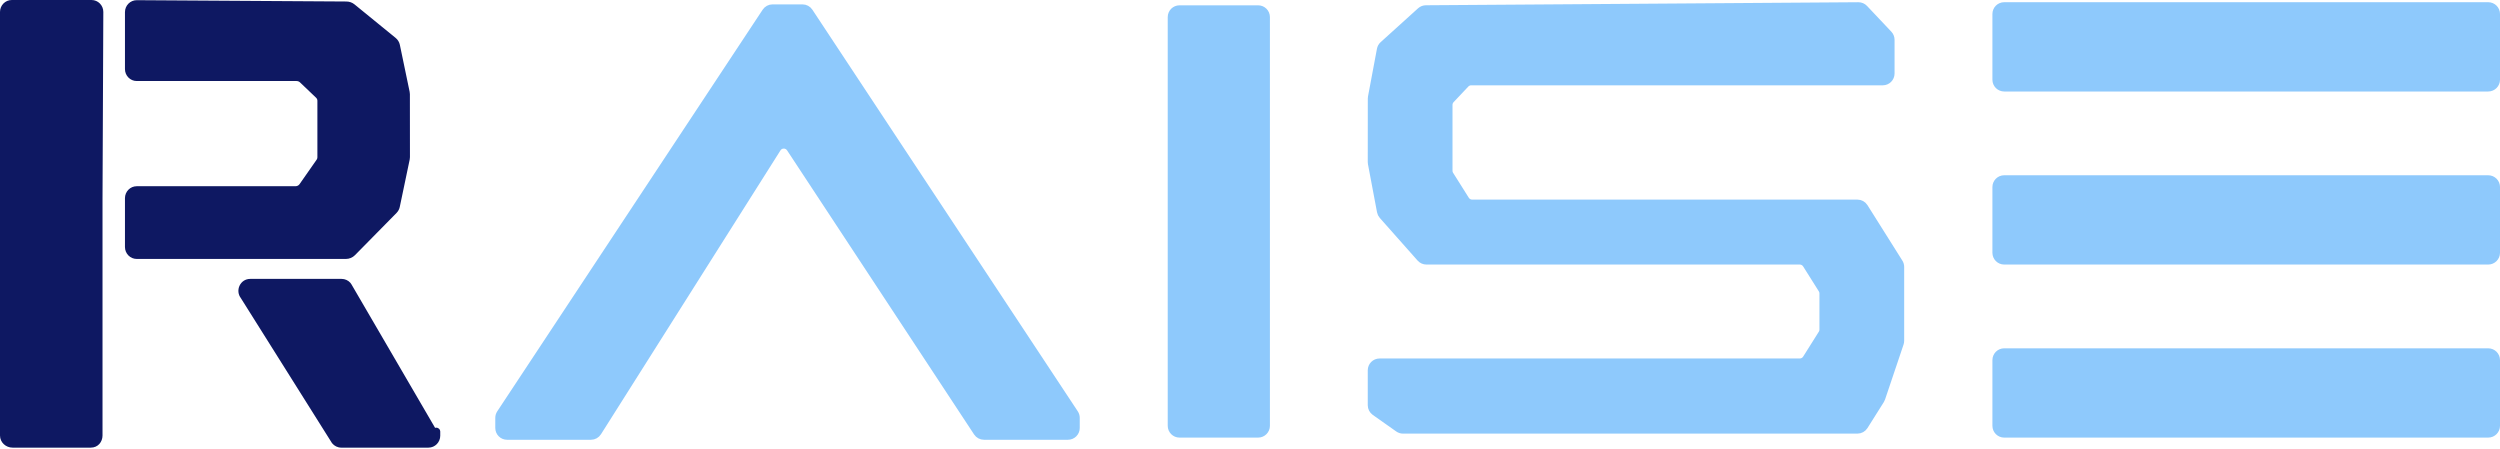
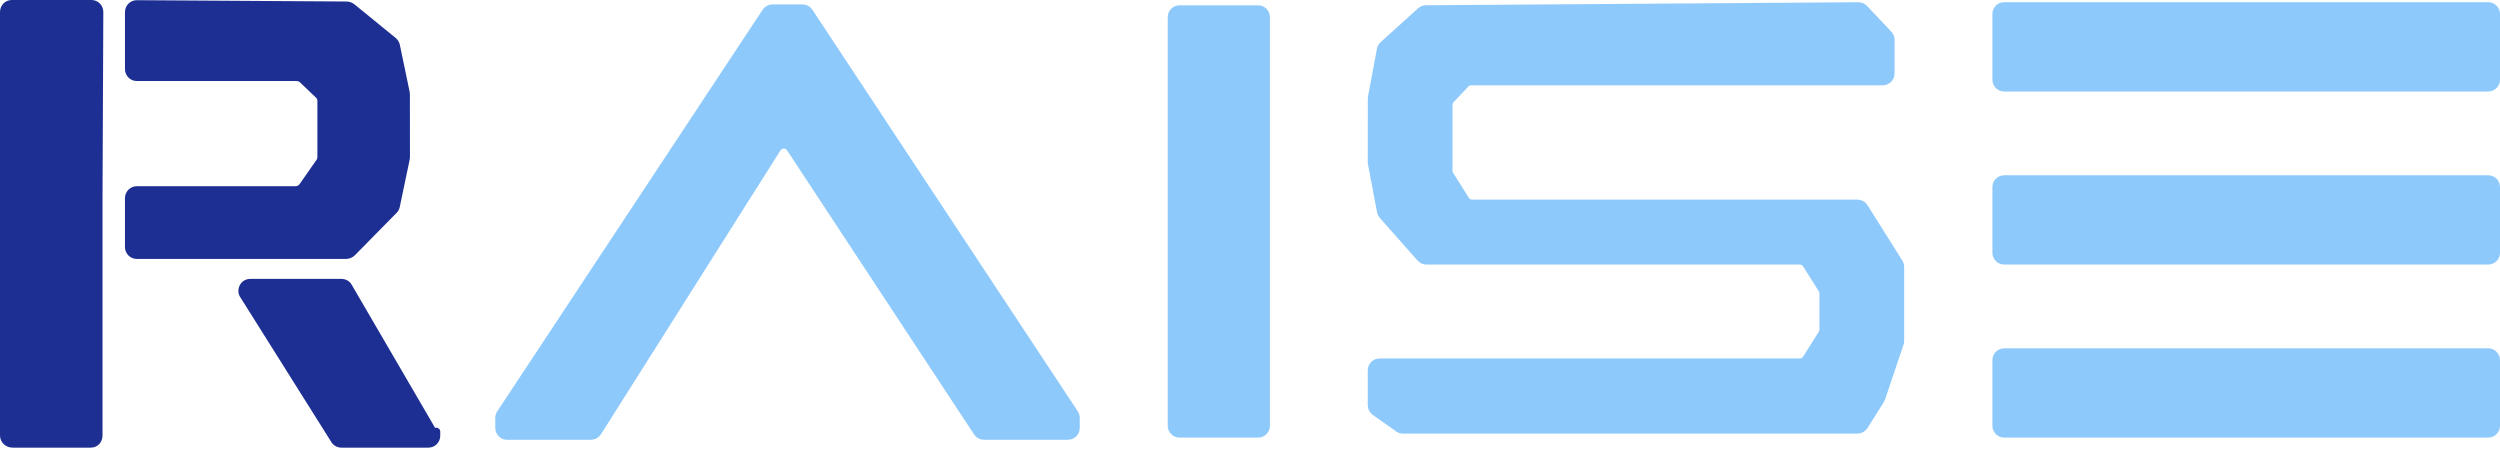
<svg xmlns="http://www.w3.org/2000/svg" width="318" height="57" viewBox="0 0 318 57" fill="none">
  <path d="M63.5 53.15C63.5 52.954 63.558 52.763 63.666 52.599L97.431 1.505C97.616 1.225 97.929 1.057 98.265 1.057H102.079C102.415 1.057 102.728 1.225 102.913 1.505L136.678 52.599C136.786 52.763 136.844 52.954 136.844 53.15V54.439C136.844 54.992 136.396 55.439 135.844 55.439H125.159C124.823 55.439 124.509 55.27 124.324 54.989L100.532 18.848C100.133 18.242 99.24 18.25 98.852 18.864L76.018 54.974C75.835 55.264 75.516 55.439 75.173 55.439H64.5C63.948 55.439 63.5 54.992 63.5 54.439V53.15Z" fill="#8EC9FC" />
  <path d="M150.035 55.163C149.482 55.163 149.035 54.715 149.035 54.163V2.175C149.035 1.622 149.482 1.175 150.035 1.175H160.033C160.585 1.175 161.033 1.622 161.033 2.175V54.163C161.033 54.715 160.585 55.163 160.033 55.163H150.035Z" fill="#8EC9FC" />
  <path d="M174.502 12.351C174.491 12.412 174.485 12.473 174.485 12.535L174.479 20.617C174.479 20.679 174.485 20.741 174.497 20.803L175.65 26.913C175.684 27.091 175.765 27.256 175.885 27.391L180.695 32.815C180.885 33.029 181.157 33.151 181.443 33.151H228.935C229.279 33.151 229.598 33.328 229.781 33.618L231.778 36.791C231.879 36.951 231.932 37.136 231.932 37.324V41.926C231.932 42.115 231.879 42.3 231.778 42.459L229.781 45.632C229.598 45.923 229.279 46.099 228.935 46.099H175.479C174.927 46.099 174.479 46.547 174.479 47.099V51.548C174.479 51.873 174.637 52.177 174.902 52.365L177.887 54.472C178.056 54.592 178.257 54.656 178.464 54.656H236.269C236.613 54.656 236.932 54.479 237.115 54.188L239.203 50.872C239.245 50.805 239.279 50.733 239.304 50.658L241.659 43.665C241.693 43.562 241.711 43.455 241.711 43.346V33.947C241.711 33.759 241.658 33.574 241.557 33.415L237.115 26.357C236.932 26.066 236.613 25.89 236.269 25.89H187.256C186.912 25.89 186.592 25.713 186.409 25.423L184.412 22.25C184.312 22.09 184.259 21.905 184.259 21.717V13.339C184.259 13.084 184.356 12.838 184.531 12.653L186.407 10.665C186.596 10.465 186.859 10.352 187.134 10.352H239.488C240.041 10.352 240.488 9.904 240.488 9.352V5.062C240.488 4.807 240.391 4.561 240.216 4.376L237.12 1.097C236.93 0.895 236.664 0.782 236.386 0.783L181.375 1.169C181.129 1.171 180.893 1.263 180.711 1.428L175.952 5.734C175.789 5.88 175.68 6.076 175.64 6.291L174.502 12.351Z" fill="#8EC9FC" />
  <path d="M253.935 1.78C253.935 1.228 254.382 0.78 254.935 0.78H316.5C317.052 0.78 317.5 1.228 317.5 1.78V10.139C317.5 10.691 317.052 11.139 316.5 11.139H254.935C254.383 11.139 253.935 10.691 253.935 10.139V1.78Z" fill="#8EC9FC" />
  <path d="M253.935 23.793C253.935 23.24 254.382 22.793 254.935 22.793H316.5C317.052 22.793 317.5 23.24 317.5 23.793V32.151C317.5 32.703 317.052 33.151 316.5 33.151H254.935C254.383 33.151 253.935 32.703 253.935 32.151V23.793Z" fill="#8EC9FC" />
  <path d="M253.935 45.805C253.935 45.252 254.382 44.805 254.935 44.805H316.5C317.052 44.805 317.5 45.252 317.5 45.805V54.163C317.5 54.715 317.052 55.163 316.5 55.163H254.935C254.383 55.163 253.935 54.715 253.935 54.163V45.805Z" fill="#8EC9FC" />
  <path d="M63.5 53.15C63.5 52.954 63.558 52.763 63.666 52.599L97.431 1.505C97.616 1.225 97.929 1.057 98.265 1.057H102.079C102.415 1.057 102.728 1.225 102.913 1.505L136.678 52.599C136.786 52.763 136.844 52.954 136.844 53.15V54.439C136.844 54.992 136.396 55.439 135.844 55.439H125.159C124.823 55.439 124.509 55.27 124.324 54.989L100.532 18.848C100.133 18.242 99.24 18.25 98.852 18.864L76.018 54.974C75.835 55.264 75.516 55.439 75.173 55.439H64.5C63.948 55.439 63.5 54.992 63.5 54.439V53.15Z" stroke="#8EC9FC" />
  <path d="M150.035 55.163C149.482 55.163 149.035 54.715 149.035 54.163V2.175C149.035 1.622 149.482 1.175 150.035 1.175H160.033C160.585 1.175 161.033 1.622 161.033 2.175V54.163C161.033 54.715 160.585 55.163 160.033 55.163H150.035Z" stroke="#8EC9FC" />
  <path d="M174.502 12.351C174.491 12.412 174.485 12.473 174.485 12.535L174.479 20.617C174.479 20.679 174.485 20.741 174.497 20.803L175.65 26.913C175.684 27.091 175.765 27.256 175.885 27.391L180.695 32.815C180.885 33.029 181.157 33.151 181.443 33.151H228.935C229.279 33.151 229.598 33.328 229.781 33.618L231.778 36.791C231.879 36.951 231.932 37.136 231.932 37.324V41.926C231.932 42.115 231.879 42.3 231.778 42.459L229.781 45.632C229.598 45.923 229.279 46.099 228.935 46.099H175.479C174.927 46.099 174.479 46.547 174.479 47.099V51.548C174.479 51.873 174.637 52.177 174.902 52.365L177.887 54.472C178.056 54.592 178.257 54.656 178.464 54.656H236.269C236.613 54.656 236.932 54.479 237.115 54.188L239.203 50.872C239.245 50.805 239.279 50.733 239.304 50.658L241.659 43.665C241.693 43.562 241.711 43.455 241.711 43.346V33.947C241.711 33.759 241.658 33.574 241.557 33.415L237.115 26.357C236.932 26.066 236.613 25.89 236.269 25.89H187.256C186.912 25.89 186.592 25.713 186.409 25.423L184.412 22.25C184.312 22.09 184.259 21.905 184.259 21.717V13.339C184.259 13.084 184.356 12.838 184.531 12.653L186.407 10.665C186.596 10.465 186.859 10.352 187.134 10.352H239.488C240.041 10.352 240.488 9.904 240.488 9.352V5.062C240.488 4.807 240.391 4.561 240.216 4.376L237.12 1.097C236.93 0.895 236.664 0.782 236.386 0.783L181.375 1.169C181.129 1.171 180.893 1.263 180.711 1.428L175.952 5.734C175.789 5.88 175.68 6.076 175.64 6.291L174.502 12.351Z" stroke="#8EC9FC" />
  <path d="M253.935 1.78C253.935 1.228 254.382 0.78 254.935 0.78H316.5C317.052 0.78 317.5 1.228 317.5 1.78V10.139C317.5 10.691 317.052 11.139 316.5 11.139H254.935C254.383 11.139 253.935 10.691 253.935 10.139V1.78Z" stroke="#8EC9FC" />
  <path d="M253.935 23.793C253.935 23.24 254.382 22.793 254.935 22.793H316.5C317.052 22.793 317.5 23.24 317.5 23.793V32.151C317.5 32.703 317.052 33.151 316.5 33.151H254.935C254.383 33.151 253.935 32.703 253.935 32.151V23.793Z" stroke="#8EC9FC" />
  <path d="M253.935 45.805C253.935 45.252 254.382 44.805 254.935 44.805H316.5C317.052 44.805 317.5 45.252 317.5 45.805V54.163C317.5 54.715 317.052 55.163 316.5 55.163H254.935C254.383 55.163 253.935 54.715 253.935 54.163V45.805Z" stroke="#8EC9FC" />
-   <path d="M51.638 11.983L51.645 19.986C51.645 20.055 51.638 20.123 51.623 20.19L50.359 26.225C50.319 26.415 50.224 26.591 50.084 26.733L44.796 32.106C44.587 32.318 44.295 32.438 43.99 32.438H17.395C16.843 32.438 16.395 31.983 16.395 31.42V25.206C16.395 24.643 16.843 24.187 17.395 24.187H37.587C37.957 24.187 38.302 24.012 38.506 23.719L40.69 20.593C40.809 20.422 40.872 20.222 40.872 20.017V12.807C40.872 12.532 40.758 12.268 40.553 12.072L38.502 10.115C38.296 9.918 38.014 9.807 37.721 9.807H17.395C16.843 9.807 16.395 9.351 16.395 8.788V1.541C16.395 0.977 16.846 0.52 17.401 0.523L44.064 0.692C44.325 0.693 44.578 0.783 44.776 0.944L50.01 5.212C50.197 5.364 50.324 5.571 50.372 5.801L51.618 11.782C51.631 11.848 51.638 11.916 51.638 11.983Z" fill="#0E1862" />
-   <path d="M0.5 55.396V1.518C0.5 0.956 0.948 0.5 1.5 0.5H11.643C12.197 0.5 12.646 0.959 12.643 1.523L12.54 25.231V55.396C12.54 55.972 12.155 56.44 11.546 56.44H1.602C0.993 56.44 0.5 55.972 0.5 55.396Z" fill="#0E1862" />
-   <path d="M43.408 56.44C43.108 56.44 42.824 56.302 42.634 56.066L31.05 37.639C30.517 36.974 30.981 35.976 31.825 35.976H43.456C43.734 35.976 43.999 36.094 44.188 36.301C44.22 36.336 44.246 36.376 44.27 36.416L55.243 55.242C55.267 55.283 55.297 55.349 55.339 55.327C55.444 55.273 55.5 54.746 55.5 54.943V55.421C55.5 55.984 55.052 56.44 54.5 56.44H43.408Z" fill="#0E1862" />
-   <path d="M50.359 26.225L49.87 26.122V26.122L50.359 26.225ZM50.084 26.733L49.728 26.382V26.382L50.084 26.733ZM50.01 5.212L50.326 4.824V4.824L50.01 5.212ZM50.372 5.801L50.861 5.699V5.699L50.372 5.801ZM38.502 10.115L38.157 10.477V10.477L38.502 10.115ZM40.553 12.072L40.898 11.711V11.711L40.553 12.072ZM40.69 20.593L40.28 20.307V20.307L40.69 20.593ZM38.506 23.719L38.916 24.006V24.006L38.506 23.719ZM44.796 32.106L45.152 32.457V32.457L44.796 32.106ZM51.645 19.986L51.145 19.987V19.987L51.645 19.986ZM51.623 20.19L52.113 20.293V20.293L51.623 20.19ZM51.638 11.983L52.138 11.983V11.983L51.638 11.983ZM51.618 11.782L51.128 11.884V11.884L51.618 11.782ZM44.776 0.944L44.46 1.332V1.332L44.776 0.944ZM44.064 0.692L44.061 1.192V1.192L44.064 0.692ZM12.54 25.231L12.04 25.228V25.231H12.54ZM42.634 56.066L42.21 56.332L42.226 56.356L42.244 56.379L42.634 56.066ZM17.401 0.523L17.404 0.023L17.401 0.523ZM31.05 37.639L31.474 37.373L31.458 37.349L31.44 37.326L31.05 37.639ZM12.643 1.523L12.143 1.521V1.521L12.643 1.523ZM44.27 36.416L43.838 36.668L44.27 36.416ZM44.188 36.301L43.819 36.638L44.188 36.301ZM55.243 55.242L55.675 54.991L55.243 55.242ZM55.339 55.327L55.569 55.771L55.339 55.327ZM51.638 11.983L51.138 11.984L51.145 19.987L51.645 19.986L52.145 19.986L52.138 11.983L51.638 11.983ZM38.506 23.719L38.916 24.006L41.099 20.879L40.69 20.593L40.28 20.307L38.096 23.433L38.506 23.719ZM40.872 20.017H41.372V12.807H40.872H40.372V20.017H40.872ZM40.553 12.072L40.898 11.711L38.848 9.754L38.502 10.115L38.157 10.477L40.208 12.434L40.553 12.072ZM44.776 0.944L44.46 1.332L49.694 5.599L50.01 5.212L50.326 4.824L45.092 0.557L44.776 0.944ZM50.372 5.801L49.882 5.902L51.128 11.884L51.618 11.782L52.107 11.68L50.861 5.699L50.372 5.801ZM51.623 20.19L51.134 20.088L49.87 26.122L50.359 26.225L50.849 26.327L52.113 20.293L51.623 20.19ZM50.084 26.733L49.728 26.382L44.439 31.756L44.796 32.106L45.152 32.457L50.441 27.084L50.084 26.733ZM50.359 26.225L49.87 26.122C49.85 26.216 49.802 26.307 49.728 26.382L50.084 26.733L50.441 27.084C50.646 26.875 50.788 26.614 50.849 26.327L50.359 26.225ZM50.01 5.212L49.694 5.599C49.795 5.681 49.859 5.789 49.882 5.902L50.372 5.801L50.861 5.699C50.789 5.354 50.599 5.047 50.326 4.824L50.01 5.212ZM38.502 10.115L38.848 9.754C38.545 9.465 38.139 9.307 37.721 9.307V9.807V10.307C37.889 10.307 38.046 10.371 38.157 10.477L38.502 10.115ZM40.872 12.807H41.372C41.372 12.391 41.199 11.997 40.898 11.711L40.553 12.072L40.208 12.434C40.316 12.538 40.372 12.673 40.372 12.807H40.872ZM40.69 20.593L41.099 20.879C41.276 20.626 41.372 20.326 41.372 20.017H40.872H40.372C40.372 20.118 40.341 20.218 40.28 20.307L40.69 20.593ZM37.587 24.187V24.687C38.113 24.687 38.614 24.438 38.916 24.006L38.506 23.719L38.096 23.433C37.99 23.585 37.801 23.687 37.587 23.687V24.187ZM43.99 32.438V32.938C44.425 32.938 44.847 32.767 45.152 32.457L44.796 32.106L44.439 31.756C44.328 31.869 44.166 31.938 43.99 31.938V32.438ZM51.645 19.986L51.145 19.987C51.145 20.021 51.141 20.054 51.134 20.088L51.623 20.19L52.113 20.293C52.134 20.192 52.145 20.089 52.145 19.986L51.645 19.986ZM51.638 11.983L52.138 11.983C52.138 11.881 52.128 11.78 52.107 11.68L51.618 11.782L51.128 11.884C51.135 11.917 51.138 11.95 51.138 11.984L51.638 11.983ZM44.776 0.944L45.092 0.557C44.803 0.321 44.44 0.194 44.068 0.192L44.064 0.692L44.061 1.192C44.211 1.192 44.352 1.244 44.46 1.332L44.776 0.944ZM0.5 55.396H1V1.518H0.5H0V55.396H0.5ZM11.546 56.44V55.94H1.602V56.44V56.94H11.546V56.44ZM11.546 56.44V56.94C12.473 56.94 13.04 56.205 13.04 55.396H12.54H12.04C12.04 55.74 11.837 55.94 11.546 55.94V56.44ZM0.5 55.396H0C0 56.274 0.743 56.94 1.602 56.94V56.44V55.94C1.243 55.94 1 55.671 1 55.396H0.5ZM11.643 0.5V0H1.5V0.5V1H11.643V0.5ZM43.99 32.438V31.938H17.395V32.438V32.938H43.99V32.438ZM37.587 24.187V23.687H17.395V24.187V24.687H37.587V24.187ZM16.395 31.42H16.895V25.206H16.395H15.895V31.42H16.395ZM37.721 9.807V9.307H17.395V9.807V10.307H37.721V9.807ZM17.401 0.523L17.398 1.023L44.061 1.192L44.064 0.692L44.068 0.192L17.404 0.023L17.401 0.523ZM16.395 8.788H16.895V1.541H16.395H15.895V8.788H16.395ZM42.634 56.066L43.057 55.8L31.474 37.373L31.05 37.639L30.627 37.905L42.21 56.332L42.634 56.066ZM31.825 35.976V36.476H43.456V35.976V35.476H31.825V35.976ZM44.27 36.416L43.838 36.668L54.811 55.494L55.243 55.242L55.675 54.991L44.702 36.165L44.27 36.416ZM55.5 54.943H55V55.421H55.5H56V54.943H55.5ZM54.5 56.44V55.94H43.408V56.44V56.94H54.5V56.44ZM55.5 55.421H55C55 55.716 54.768 55.94 54.5 55.94V56.44V56.94C55.337 56.94 56 56.251 56 55.421H55.5ZM55.339 55.327L55.569 55.771C55.706 55.7 55.778 55.589 55.805 55.545C55.839 55.488 55.862 55.432 55.877 55.39C55.908 55.306 55.931 55.217 55.945 55.157C55.953 55.126 55.96 55.095 55.964 55.076C55.97 55.05 55.97 55.05 55.968 55.059C55.967 55.063 55.963 55.073 55.958 55.086C55.955 55.094 55.941 55.13 55.914 55.172C55.901 55.192 55.871 55.236 55.821 55.279C55.772 55.321 55.659 55.4 55.493 55.399C55.313 55.398 55.19 55.305 55.127 55.236C55.07 55.174 55.044 55.112 55.033 55.086C55.011 55.032 55.005 54.986 55.004 54.978C55.001 54.962 55.001 54.95 55 54.946C55 54.937 55 54.935 55 54.943H55.5H56C56 54.927 56 54.905 55.998 54.883C55.998 54.872 55.996 54.854 55.993 54.834C55.991 54.821 55.984 54.772 55.962 54.715C55.951 54.688 55.924 54.626 55.866 54.563C55.803 54.494 55.68 54.4 55.499 54.399C55.332 54.398 55.219 54.478 55.169 54.52C55.118 54.564 55.087 54.609 55.074 54.63C55.046 54.673 55.031 54.712 55.026 54.724C55.019 54.742 55.014 54.757 55.011 54.766C54.999 54.808 54.979 54.898 54.972 54.925C54.959 54.979 54.948 55.019 54.94 55.043C54.935 55.055 54.937 55.048 54.948 55.029C54.951 55.024 54.998 54.941 55.11 54.883L55.339 55.327ZM43.456 35.976V36.476C43.592 36.476 43.723 36.534 43.819 36.638L44.188 36.301L44.557 35.964C44.275 35.655 43.877 35.476 43.456 35.476V35.976ZM42.634 56.066L42.244 56.379C42.527 56.732 42.954 56.94 43.408 56.94V56.44V55.94C43.261 55.94 43.12 55.873 43.023 55.753L42.634 56.066ZM17.401 0.523L17.404 0.023C16.564 0.018 15.895 0.708 15.895 1.541H16.395H16.895C16.895 1.245 17.129 1.021 17.398 1.023L17.401 0.523ZM0.5 1.518H1C1 1.223 1.232 1 1.5 1V0.5V0C0.663 0 0 0.688 0 1.518H0.5ZM17.395 9.807V9.307C17.128 9.307 16.895 9.083 16.895 8.788H16.395H15.895C15.895 9.618 16.558 10.307 17.395 10.307V9.807ZM17.395 32.438V31.938C17.128 31.938 16.895 31.715 16.895 31.42H16.395H15.895C15.895 32.25 16.558 32.938 17.395 32.938V32.438ZM31.05 37.639L31.44 37.326C31.158 36.974 31.418 36.476 31.825 36.476V35.976V35.476C30.544 35.476 29.875 36.974 30.661 37.952L31.05 37.639ZM11.643 0.5V1C11.912 1 12.145 1.225 12.143 1.521L12.643 1.523L13.143 1.525C13.147 0.693 12.483 0 11.643 0V0.5ZM17.395 24.187V23.687C16.558 23.687 15.895 24.376 15.895 25.206H16.395H16.895C16.895 24.911 17.128 24.687 17.395 24.687V24.187ZM12.643 1.523L12.143 1.521L12.04 25.228L12.54 25.231L13.04 25.233L13.143 1.525L12.643 1.523ZM12.54 25.231H12.04V55.396H12.54H13.04V25.231H12.54ZM44.27 36.416L44.702 36.165C44.67 36.11 44.623 36.036 44.557 35.964L44.188 36.301L43.819 36.638C43.817 36.636 43.818 36.637 43.821 36.642C43.825 36.647 43.83 36.655 43.838 36.668L44.27 36.416ZM55.243 55.242L54.811 55.494C54.812 55.496 54.812 55.497 54.817 55.505C54.82 55.511 54.826 55.521 54.832 55.532C54.844 55.551 54.868 55.59 54.902 55.631C54.933 55.667 55.004 55.744 55.121 55.792C55.264 55.85 55.426 55.845 55.569 55.771L55.339 55.327L55.11 54.883C55.231 54.82 55.374 54.815 55.498 54.866C55.597 54.906 55.651 54.968 55.666 54.985C55.684 55.008 55.694 55.024 55.691 55.02C55.691 55.02 55.69 55.018 55.687 55.013C55.685 55.009 55.68 54.999 55.675 54.991L55.243 55.242Z" fill="#0E1862" />
+   <path d="M51.638 11.983L51.645 19.986C51.645 20.055 51.638 20.123 51.623 20.19L50.359 26.225C50.319 26.415 50.224 26.591 50.084 26.733L44.796 32.106C44.587 32.318 44.295 32.438 43.99 32.438H17.395C16.843 32.438 16.395 31.983 16.395 31.42V25.206C16.395 24.643 16.843 24.187 17.395 24.187H37.587C37.957 24.187 38.302 24.012 38.506 23.719L40.69 20.593C40.809 20.422 40.872 20.222 40.872 20.017V12.807C40.872 12.532 40.758 12.268 40.553 12.072L38.502 10.115C38.296 9.918 38.014 9.807 37.721 9.807H17.395C16.843 9.807 16.395 9.351 16.395 8.788V1.541C16.395 0.977 16.846 0.52 17.401 0.523L44.064 0.692C44.325 0.693 44.578 0.783 44.776 0.944L50.01 5.212C50.197 5.364 50.324 5.571 50.372 5.801L51.618 11.782C51.631 11.848 51.638 11.916 51.638 11.983Z" fill="#1E2F93" />
+   <path d="M0.5 55.396V1.518C0.5 0.956 0.948 0.5 1.5 0.5H11.643C12.197 0.5 12.646 0.959 12.643 1.523L12.54 25.231V55.396C12.54 55.972 12.155 56.44 11.546 56.44H1.602C0.993 56.44 0.5 55.972 0.5 55.396Z" fill="#1E2F93" />
+   <path d="M43.408 56.44C43.108 56.44 42.824 56.302 42.634 56.066L31.05 37.639C30.517 36.974 30.981 35.976 31.825 35.976H43.456C43.734 35.976 43.999 36.094 44.188 36.301C44.22 36.336 44.246 36.376 44.27 36.416L55.243 55.242C55.267 55.283 55.297 55.349 55.339 55.327C55.444 55.273 55.5 54.746 55.5 54.943V55.421C55.5 55.984 55.052 56.44 54.5 56.44H43.408Z" fill="#1E2F93" />
+   <path d="M50.359 26.225L49.87 26.122V26.122L50.359 26.225ZM50.084 26.733L49.728 26.382V26.382L50.084 26.733ZM50.01 5.212L50.326 4.824V4.824L50.01 5.212ZM50.372 5.801L50.861 5.699V5.699L50.372 5.801ZM38.502 10.115L38.157 10.477V10.477L38.502 10.115ZM40.553 12.072L40.898 11.711V11.711L40.553 12.072ZM40.69 20.593L40.28 20.307V20.307L40.69 20.593ZM38.506 23.719L38.916 24.006V24.006L38.506 23.719ZM44.796 32.106L45.152 32.457V32.457L44.796 32.106ZM51.645 19.986L51.145 19.987V19.987L51.645 19.986ZM51.623 20.19L52.113 20.293V20.293L51.623 20.19ZM51.638 11.983L52.138 11.983V11.983L51.638 11.983ZM51.618 11.782L51.128 11.884V11.884L51.618 11.782ZM44.776 0.944L44.46 1.332V1.332L44.776 0.944ZM44.064 0.692L44.061 1.192V1.192L44.064 0.692ZM12.54 25.231L12.04 25.228V25.231H12.54ZM42.634 56.066L42.21 56.332L42.226 56.356L42.244 56.379L42.634 56.066ZM17.401 0.523L17.404 0.023L17.401 0.523ZM31.05 37.639L31.474 37.373L31.458 37.349L31.44 37.326L31.05 37.639ZM12.643 1.523L12.143 1.521V1.521L12.643 1.523ZM44.27 36.416L43.838 36.668L44.27 36.416ZM44.188 36.301L43.819 36.638L44.188 36.301ZM55.243 55.242L55.675 54.991L55.243 55.242ZM55.339 55.327L55.569 55.771L55.339 55.327ZM51.638 11.983L51.138 11.984L51.145 19.987L51.645 19.986L52.145 19.986L52.138 11.983L51.638 11.983ZM38.506 23.719L38.916 24.006L41.099 20.879L40.69 20.593L40.28 20.307L38.096 23.433L38.506 23.719ZM40.872 20.017H41.372V12.807H40.872H40.372V20.017H40.872ZM40.553 12.072L40.898 11.711L38.848 9.754L38.502 10.115L38.157 10.477L40.208 12.434L40.553 12.072ZM44.776 0.944L44.46 1.332L49.694 5.599L50.01 5.212L50.326 4.824L45.092 0.557L44.776 0.944ZM50.372 5.801L49.882 5.902L51.128 11.884L51.618 11.782L52.107 11.68L50.861 5.699L50.372 5.801ZM51.623 20.19L51.134 20.088L49.87 26.122L50.359 26.225L50.849 26.327L52.113 20.293L51.623 20.19ZM50.084 26.733L49.728 26.382L44.439 31.756L44.796 32.106L45.152 32.457L50.441 27.084L50.084 26.733ZM50.359 26.225L49.87 26.122C49.85 26.216 49.802 26.307 49.728 26.382L50.084 26.733L50.441 27.084C50.646 26.875 50.788 26.614 50.849 26.327L50.359 26.225ZM50.01 5.212L49.694 5.599C49.795 5.681 49.859 5.789 49.882 5.902L50.372 5.801L50.861 5.699C50.789 5.354 50.599 5.047 50.326 4.824L50.01 5.212ZM38.502 10.115L38.848 9.754C38.545 9.465 38.139 9.307 37.721 9.307V9.807V10.307C37.889 10.307 38.046 10.371 38.157 10.477L38.502 10.115ZM40.872 12.807H41.372C41.372 12.391 41.199 11.997 40.898 11.711L40.553 12.072L40.208 12.434C40.316 12.538 40.372 12.673 40.372 12.807H40.872ZM40.69 20.593L41.099 20.879C41.276 20.626 41.372 20.326 41.372 20.017H40.872H40.372C40.372 20.118 40.341 20.218 40.28 20.307L40.69 20.593ZM37.587 24.187V24.687C38.113 24.687 38.614 24.438 38.916 24.006L38.506 23.719L38.096 23.433C37.99 23.585 37.801 23.687 37.587 23.687V24.187ZM43.99 32.438V32.938C44.425 32.938 44.847 32.767 45.152 32.457L44.796 32.106L44.439 31.756C44.328 31.869 44.166 31.938 43.99 31.938V32.438ZM51.645 19.986L51.145 19.987C51.145 20.021 51.141 20.054 51.134 20.088L51.623 20.19L52.113 20.293C52.134 20.192 52.145 20.089 52.145 19.986L51.645 19.986ZM51.638 11.983L52.138 11.983C52.138 11.881 52.128 11.78 52.107 11.68L51.618 11.782L51.128 11.884C51.135 11.917 51.138 11.95 51.138 11.984L51.638 11.983ZM44.776 0.944L45.092 0.557C44.803 0.321 44.44 0.194 44.068 0.192L44.064 0.692L44.061 1.192C44.211 1.192 44.352 1.244 44.46 1.332L44.776 0.944ZM0.5 55.396H1V1.518H0.5H0V55.396H0.5ZM11.546 56.44V55.94H1.602V56.44V56.94H11.546V56.44ZM11.546 56.44V56.94C12.473 56.94 13.04 56.205 13.04 55.396H12.54H12.04C12.04 55.74 11.837 55.94 11.546 55.94V56.44ZM0.5 55.396H0C0 56.274 0.743 56.94 1.602 56.94V56.44V55.94C1.243 55.94 1 55.671 1 55.396H0.5ZM11.643 0.5V0H1.5V0.5V1H11.643V0.5ZM43.99 32.438V31.938H17.395V32.438V32.938H43.99V32.438ZM37.587 24.187V23.687H17.395V24.187V24.687H37.587V24.187ZM16.395 31.42H16.895V25.206H16.395H15.895V31.42H16.395ZM37.721 9.807V9.307H17.395V9.807V10.307H37.721V9.807ZM17.401 0.523L17.398 1.023L44.061 1.192L44.064 0.692L44.068 0.192L17.404 0.023L17.401 0.523ZM16.395 8.788H16.895V1.541H16.395H15.895V8.788H16.395ZM42.634 56.066L43.057 55.8L31.474 37.373L31.05 37.639L30.627 37.905L42.21 56.332L42.634 56.066ZM31.825 35.976V36.476H43.456V35.976V35.476H31.825V35.976ZM44.27 36.416L43.838 36.668L54.811 55.494L55.243 55.242L55.675 54.991L44.702 36.165L44.27 36.416ZM55.5 54.943H55V55.421H55.5H56V54.943H55.5ZM54.5 56.44V55.94H43.408V56.44V56.94H54.5V56.44ZM55.5 55.421H55C55 55.716 54.768 55.94 54.5 55.94V56.44V56.94C55.337 56.94 56 56.251 56 55.421H55.5ZM55.339 55.327L55.569 55.771C55.706 55.7 55.778 55.589 55.805 55.545C55.839 55.488 55.862 55.432 55.877 55.39C55.908 55.306 55.931 55.217 55.945 55.157C55.953 55.126 55.96 55.095 55.964 55.076C55.97 55.05 55.97 55.05 55.968 55.059C55.967 55.063 55.963 55.073 55.958 55.086C55.955 55.094 55.941 55.13 55.914 55.172C55.901 55.192 55.871 55.236 55.821 55.279C55.772 55.321 55.659 55.4 55.493 55.399C55.313 55.398 55.19 55.305 55.127 55.236C55.07 55.174 55.044 55.112 55.033 55.086C55.011 55.032 55.005 54.986 55.004 54.978C55.001 54.962 55.001 54.95 55 54.946C55 54.937 55 54.935 55 54.943H55.5H56C56 54.927 56 54.905 55.998 54.883C55.998 54.872 55.996 54.854 55.993 54.834C55.991 54.821 55.984 54.772 55.962 54.715C55.951 54.688 55.924 54.626 55.866 54.563C55.803 54.494 55.68 54.4 55.499 54.399C55.332 54.398 55.219 54.478 55.169 54.52C55.118 54.564 55.087 54.609 55.074 54.63C55.046 54.673 55.031 54.712 55.026 54.724C55.019 54.742 55.014 54.757 55.011 54.766C54.999 54.808 54.979 54.898 54.972 54.925C54.959 54.979 54.948 55.019 54.94 55.043C54.935 55.055 54.937 55.048 54.948 55.029C54.951 55.024 54.998 54.941 55.11 54.883L55.339 55.327ZM43.456 35.976V36.476C43.592 36.476 43.723 36.534 43.819 36.638L44.188 36.301L44.557 35.964C44.275 35.655 43.877 35.476 43.456 35.476V35.976ZM42.634 56.066L42.244 56.379C42.527 56.732 42.954 56.94 43.408 56.94V56.44V55.94C43.261 55.94 43.12 55.873 43.023 55.753L42.634 56.066ZM17.401 0.523L17.404 0.023C16.564 0.018 15.895 0.708 15.895 1.541H16.395H16.895C16.895 1.245 17.129 1.021 17.398 1.023L17.401 0.523ZM0.5 1.518H1C1 1.223 1.232 1 1.5 1V0.5V0C0.663 0 0 0.688 0 1.518H0.5ZM17.395 9.807V9.307C17.128 9.307 16.895 9.083 16.895 8.788H16.395H15.895C15.895 9.618 16.558 10.307 17.395 10.307V9.807ZM17.395 32.438V31.938C17.128 31.938 16.895 31.715 16.895 31.42H16.395H15.895C15.895 32.25 16.558 32.938 17.395 32.938V32.438ZM31.05 37.639L31.44 37.326C31.158 36.974 31.418 36.476 31.825 36.476V35.976V35.476C30.544 35.476 29.875 36.974 30.661 37.952L31.05 37.639ZM11.643 0.5V1C11.912 1 12.145 1.225 12.143 1.521L12.643 1.523L13.143 1.525C13.147 0.693 12.483 0 11.643 0V0.5ZM17.395 24.187V23.687C16.558 23.687 15.895 24.376 15.895 25.206H16.395H16.895C16.895 24.911 17.128 24.687 17.395 24.687V24.187ZM12.643 1.523L12.143 1.521L12.04 25.228L12.54 25.231L13.04 25.233L13.143 1.525L12.643 1.523ZM12.54 25.231H12.04V55.396H12.54H13.04V25.231H12.54ZM44.27 36.416L44.702 36.165C44.67 36.11 44.623 36.036 44.557 35.964L44.188 36.301L43.819 36.638C43.817 36.636 43.818 36.637 43.821 36.642C43.825 36.647 43.83 36.655 43.838 36.668L44.27 36.416ZM55.243 55.242L54.811 55.494C54.812 55.496 54.812 55.497 54.817 55.505C54.82 55.511 54.826 55.521 54.832 55.532C54.844 55.551 54.868 55.59 54.902 55.631C54.933 55.667 55.004 55.744 55.121 55.792C55.264 55.85 55.426 55.845 55.569 55.771L55.339 55.327L55.11 54.883C55.231 54.82 55.374 54.815 55.498 54.866C55.597 54.906 55.651 54.968 55.666 54.985C55.684 55.008 55.694 55.024 55.691 55.02C55.691 55.02 55.69 55.018 55.687 55.013C55.685 55.009 55.68 54.999 55.675 54.991L55.243 55.242Z" fill="#1E2F93" />
</svg>
